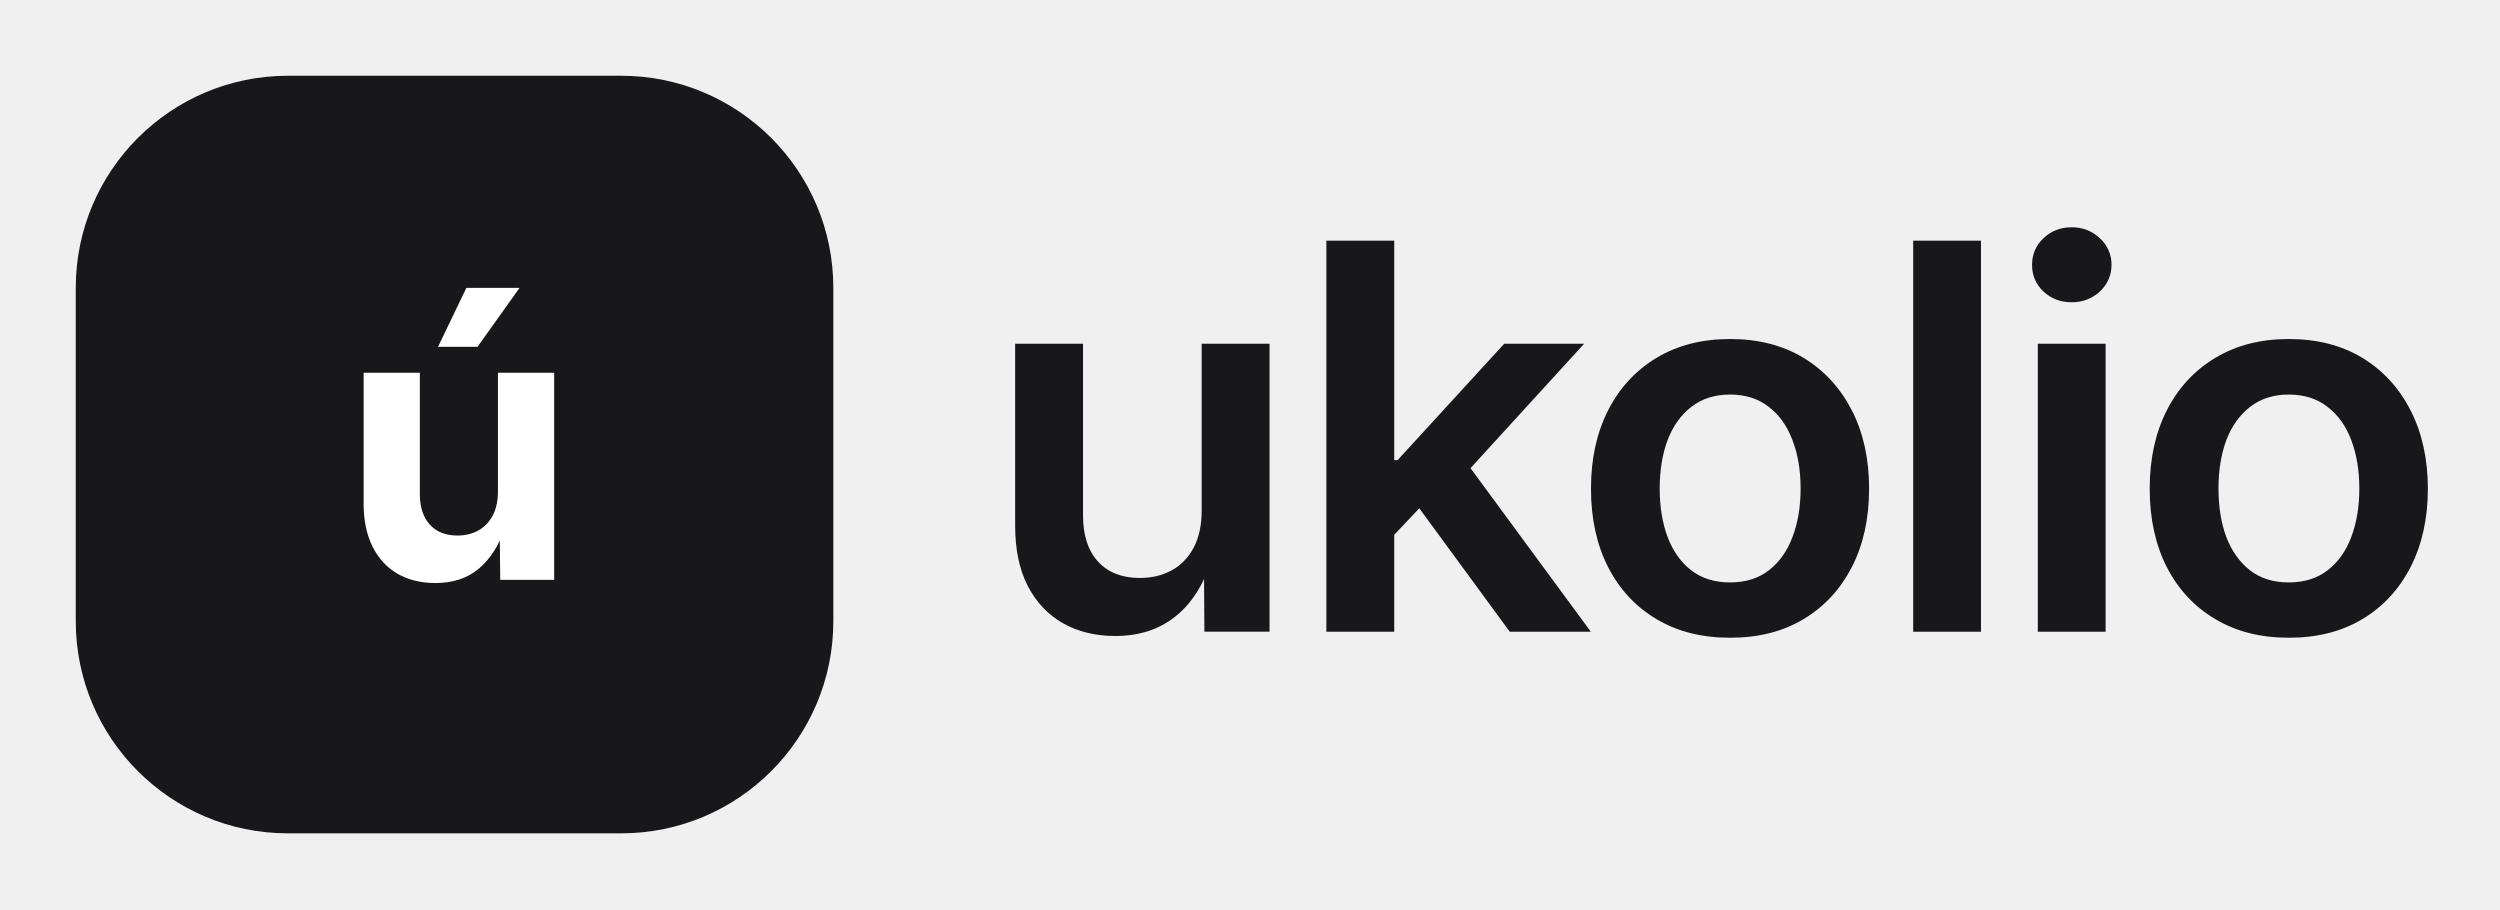
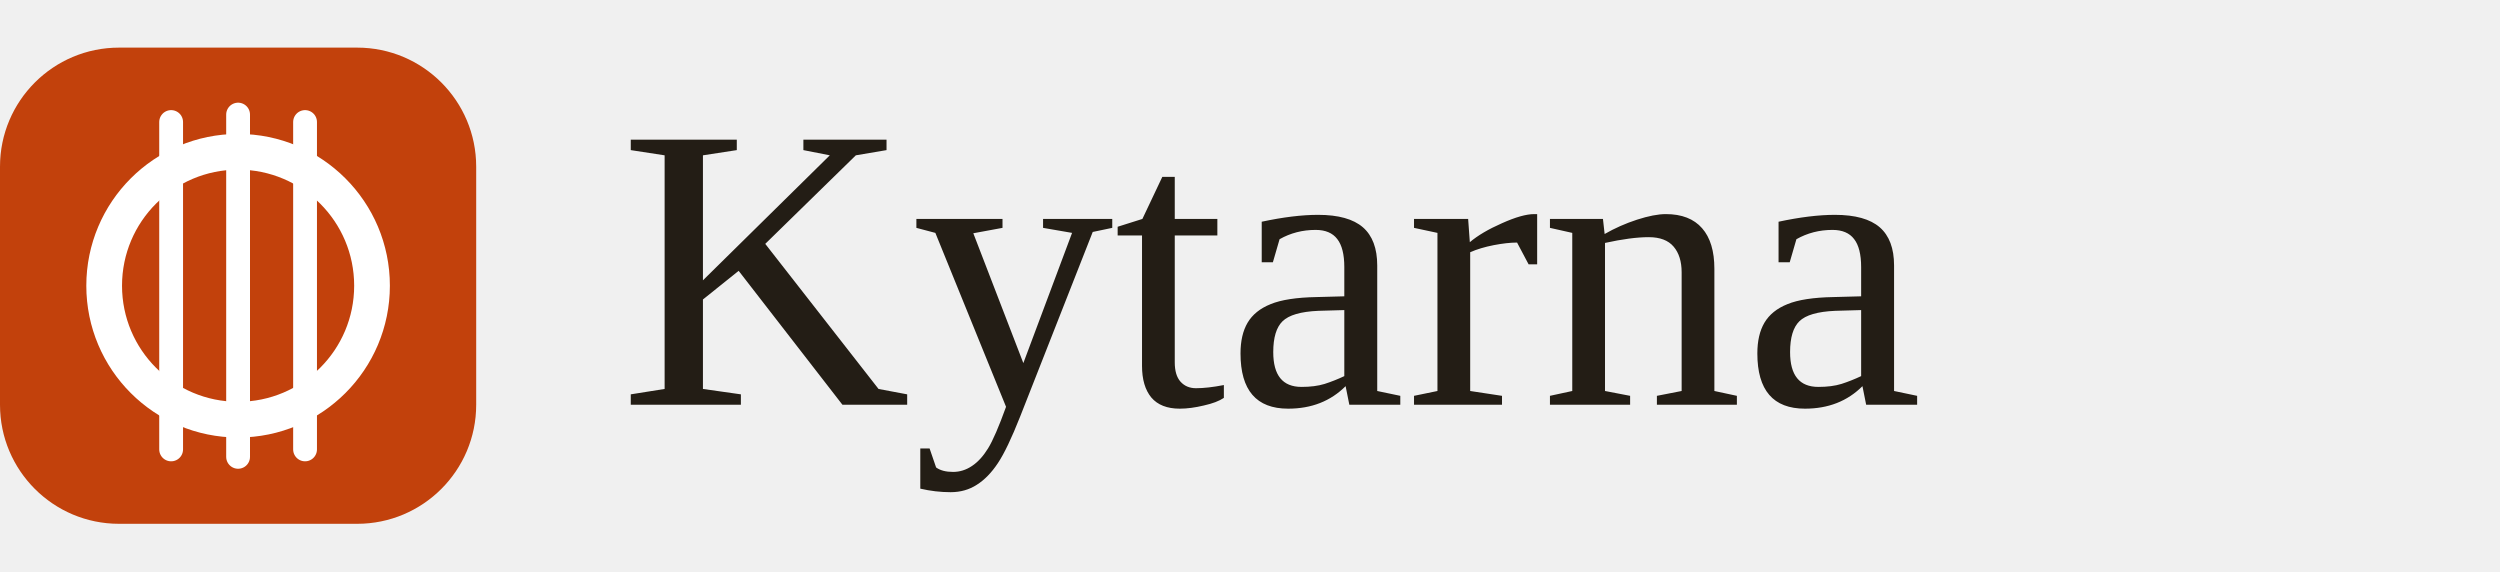
- <svg xmlns="http://www.w3.org/2000/svg" version="1.2" viewBox="0 0 330 120" width="330" height="120">
-   <style>
- 		.s0 { fill: #18181b } 
- 		.s1 { fill: #ffffff } 
- 	</style>
-   <path fill-rule="evenodd" class="s0" d="m38 10h44c15.46 0 28 12.54 28 28v44c0 15.46-12.54 28-28 28h-44c-15.46 0-28-12.54-28-28v-44c0-15.46 12.54-28 28-28z" />
-   <path class="s1" d="m57.46 76.96q-2.85 0-5-1.23-2.13-1.25-3.29-3.59-1.17-2.36-1.17-5.64v-17.3h7.42v15.99q0 2.61 1.32 4.06 1.31 1.44 3.65 1.44 1.57 0 2.77-0.68 1.2-0.68 1.89-1.98 0.68-1.31 0.68-3.2v-15.63h7.42v27.34h-7.12l-0.07-6.93h0.72q-1.19 3.51-3.46 5.44-2.26 1.91-5.76 1.91zm0.36-31.18l3.74-7.78h7.02l-5.55 7.78z" />
-   <path class="s0" d="m147.21 83.95q-3.93 0-6.91-1.69-2.96-1.68-4.65-4.94-1.65-3.24-1.65-7.92v-24.03h8.96v22.64q-0.01 3.94 1.98 6.12 1.97 2.16 5.52 2.16 2.36 0 4.2-1 1.83-1 2.9-2.99 1.06-2 1.06-4.91v-22.02h8.96v38.01h-8.6l-0.06-9.48h1.03q-1.66 5.03-4.87 7.53-3.2 2.52-7.87 2.52zm36.03-12.51v-10.7h1.24l14.08-15.37h10.55l-17.09 18.71h-1.83zm-8.16 11.95v-51.62h8.96v51.62zm24.21 0l-12.68-17.3 6.03-6.29 17.35 23.59zm29.08 0.79q-5.57 0.01-9.7-2.45-4.14-2.45-6.41-6.89-2.25-4.43-2.25-10.34 0-5.88 2.25-10.32 2.27-4.46 6.41-6.95 4.13-2.48 9.7-2.48 5.58 0 9.69 2.48 4.1 2.49 6.39 6.95 2.27 4.44 2.27 10.32 0 5.91-2.27 10.34-2.29 4.44-6.39 6.89-4.11 2.46-9.69 2.45zm0-7.3q3.04 0 5.11-1.59 2.09-1.62 3.13-4.41 1.07-2.8 1.07-6.38 0-3.61-1.07-6.39-1.04-2.8-3.13-4.4-2.07-1.63-5.11-1.63-3.02 0-5.12 1.63-2.07 1.6-3.13 4.4-1.04 2.78-1.04 6.39 0 3.58 1.04 6.38 1.06 2.79 3.13 4.41 2.06 1.59 5.12 1.59zm33.12-45.11v51.62h-8.95v-51.62zm7.5 51.62v-38.02h8.95v38.02zm4.47-43.49q-2.2 0-3.73-1.42-1.5-1.44-1.5-3.51 0-2.1 1.5-3.52 1.53-1.45 3.73-1.45 2.18 0 3.72 1.45 0.37 0.33 0.66 0.73 0.29 0.41 0.49 0.86 0.2 0.46 0.3 0.94 0.1 0.49 0.09 0.99-0.01 2.07-1.54 3.51-1.54 1.42-3.72 1.42zm28.66 44.28q-5.56 0.01-9.69-2.45-4.15-2.45-6.42-6.89-2.25-4.43-2.25-10.34 0-5.88 2.25-10.32 2.27-4.46 6.42-6.95 4.13-2.48 9.69-2.48 5.59 0 9.7 2.48 4.1 2.49 6.38 6.95 2.27 4.44 2.28 10.32-0.01 5.91-2.28 10.34-2.28 4.44-6.38 6.89-4.11 2.46-9.7 2.45zm0-7.3q3.04 0 5.11-1.59 2.1-1.62 3.14-4.41 1.06-2.8 1.06-6.38 0-3.61-1.06-6.39-1.04-2.8-3.14-4.4-2.07-1.63-5.11-1.63-3.02 0-5.11 1.63-2.07 1.6-3.14 4.4-1.03 2.78-1.03 6.39 0 3.58 1.03 6.38 1.07 2.79 3.14 4.41 2.06 1.59 5.11 1.59z" />
+ <svg xmlns="http://www.w3.org/2000/svg" viewBox="0 0 210 48" width="210" height="48" fill="none">
+   <g transform="translate(0,4) scale(1.25)">
+     <rect width="32" height="32" rx="8" fill="#c2410c" />
+     <circle cx="16" cy="16" r="9" fill="none" stroke="#fff" stroke-width="2.4" />
+     <line x1="11.5" y1="5" x2="11.5" y2="27" stroke="#fff" stroke-width="1.6" stroke-linecap="round" />
+     <line x1="16" y1="4.5" x2="16" y2="27.5" stroke="#fff" stroke-width="1.6" stroke-linecap="round" />
+     <line x1="20.5" y1="5" x2="20.5" y2="27" stroke="#fff" stroke-width="1.6" stroke-linecap="round" />
+   </g>
+   <text x="52" y="34" font-family="'Instrument Serif','Hanken Grotesk',Georgia,'Times New Roman',serif" font-size="34" fill="#231d15">Kytarna</text>
</svg>
